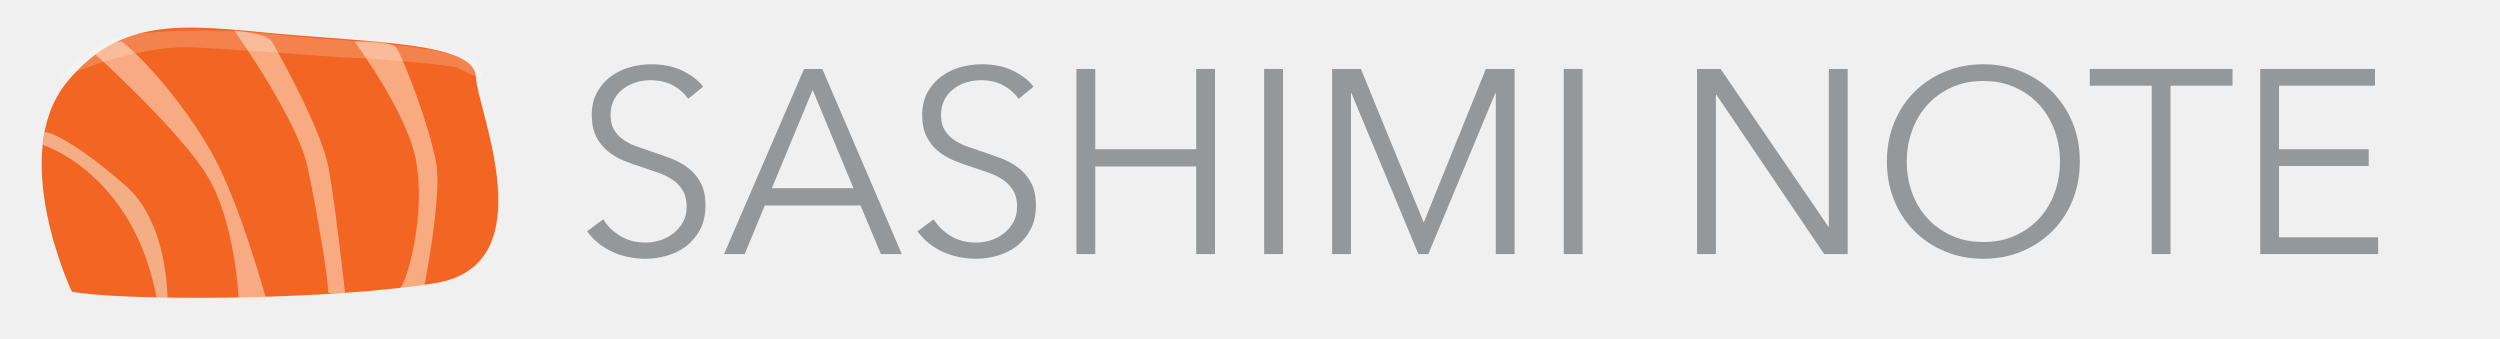
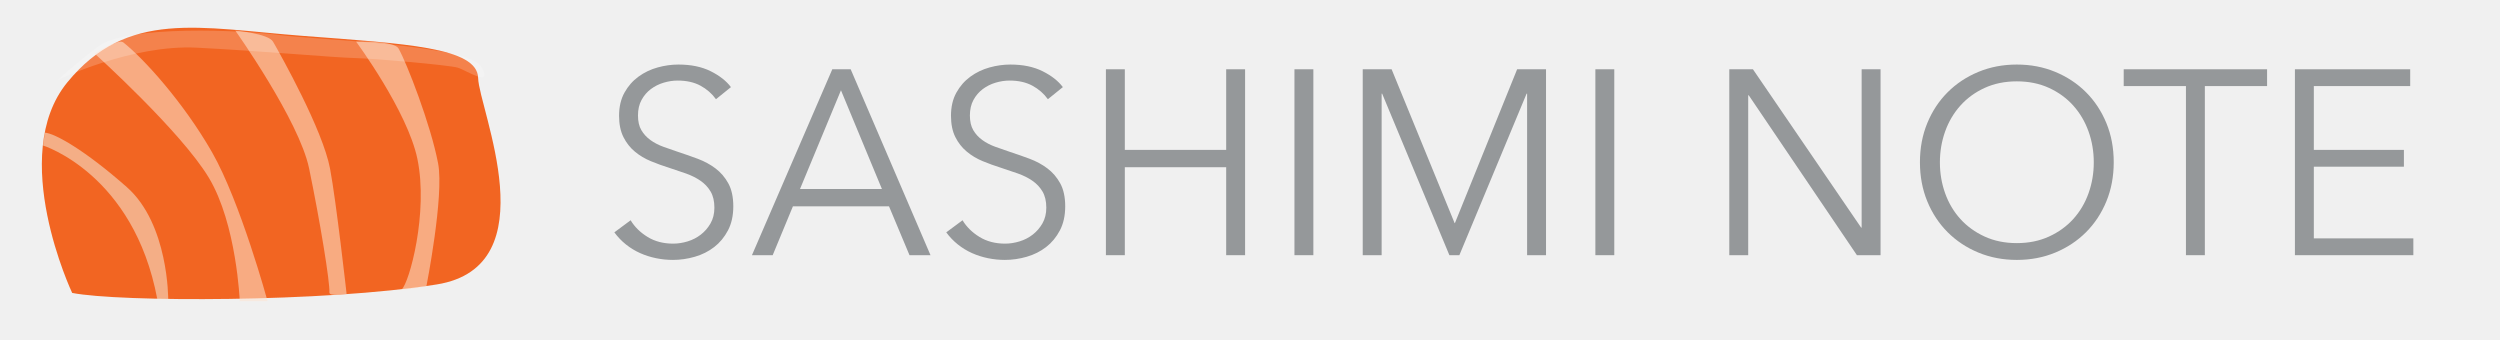
- <svg xmlns="http://www.w3.org/2000/svg" version="1.1" id="Layer_1" x="0px" y="0px" width="2438.445px" height="330.033px" viewBox="0 0 2438.445 330.033" enable-background="new 0 0 2438.445 330.033" xml:space="preserve">
+ <svg xmlns="http://www.w3.org/2000/svg" version="1.1" id="Layer_1" x="0px" y="0px" width="2427.723px" height="330.033px" viewBox="0 0 2427.723 330.033" enable-background="new 0 0 2427.723 330.033" xml:space="preserve">
  <g>
    <g>
-       <path fill="#F26522" d="M70.087,284.453c0,0-62.96-133.223-4.754-204.417c58.205-71.193,128.473-52.874,228.423-45.219    c99.949,7.654,169.86,11.017,170.555,40.932c0.697,29.916,69.113,182.971-40.231,200.482    C314.735,293.736,115.188,293.388,70.087,284.453z" />
-       <path opacity="0.55" fill="#F5E9D8" d="M41.809,141.299c0,0,88.143,27.487,110.924,149.18l10.604,0.195    c0,0,0.574-73.017-40.17-108.971c-40.738-35.956-70.28-52.46-79.649-52.869L41.809,141.299z" />
-       <path opacity="0.55" fill="#FEE3D1" d="M91.892,51.985c0,0,83.941,75.666,110.941,120.667c27,44.999,30,119.841,30,119.841h27    c0,0-26.267-96.381-54-144.79c-27.727-48.413-66.619-91.273-86.336-106.714C114.24,37.684,91.892,51.985,91.892,51.985z" />
-       <path opacity="0.55" fill="#FEE3D0" d="M228.518,29.729c0,0,62.051,87.414,71.649,133.811    c10.823,52.321,20.379,111.069,19.708,120.52c-0.298,4.16,16.709,1.305,16.709,1.305s-10.112-90.079-16.084-121.662    c-7.126-37.685-47.507-109.567-55.333-123.21C260.594,32.521,228.518,29.729,228.518,29.729z" />
-       <path opacity="0.55" fill="#FEE3D0" d="M345.833,40.493c0,0,49.899,67.44,59.497,113.836c10.823,52.322-7.97,120.625-15.25,126.69    c-1.58,1.316,23.96-2.872,23.96-2.872s17.38-87.863,11.407-119.445c-7.126-37.685-30.589-97.92-38.415-111.563    C382.459,39.167,345.833,40.493,345.833,40.493z" />
-       <path opacity="0.19" fill="#FFFFFF" d="M56.271,77.669c0,0,71.198-34.592,134.717-31.374    c63.516,3.218,132.726,9.582,153.564,10.077c20.84,0.495,91.575,6.914,99.782,9.28c8.205,2.367,35.057,20.414,23.103-0.751    c-12.281-21.75-162.994-26.347-196.284-30.899c-33.854-4.628-148.13-10.233-176.216,11.402    C66.851,67.041,56.271,77.669,56.271,77.669z" />
+       <path fill="#F26522" d="M70.087,284.453c0,0-62.96-133.223-4.754-204.417c58.205-71.193,128.473-52.874,228.423-45.219    c99.949,7.654,169.86,11.017,170.555,40.932c0.697,29.916,69.113,182.971-40.23,200.482    C314.735,293.735,115.188,293.388,70.087,284.453z" />
+       <path opacity="0.55" fill="#F5E9D8" enable-background="new    " d="M41.809,141.299c0,0,88.143,27.487,110.924,149.181    l10.604,0.194c0,0,0.574-73.017-40.17-108.971c-40.738-35.956-70.28-52.46-79.649-52.869L41.809,141.299z" />
+       <path opacity="0.55" fill="#FEE3D1" enable-background="new    " d="M91.892,51.985c0,0,83.941,75.666,110.941,120.667    c27,45,30,119.842,30,119.842h27c0,0-26.267-96.381-54-144.79C178.106,99.29,139.214,56.43,119.497,40.989    C114.24,37.684,91.892,51.985,91.892,51.985z" />
+       <path opacity="0.55" fill="#FEE3D0" enable-background="new    " d="M228.518,29.729c0,0,62.051,87.414,71.649,133.811    c10.823,52.32,20.379,111.068,19.708,120.52c-0.298,4.16,16.709,1.306,16.709,1.306s-10.112-90.079-16.084-121.662    c-7.126-37.685-47.507-109.567-55.333-123.21C260.594,32.521,228.518,29.729,228.518,29.729z" />
+       <path opacity="0.55" fill="#FEE3D0" enable-background="new    " d="M345.833,40.493c0,0,49.899,67.44,59.497,113.836    c10.823,52.322-7.97,120.625-15.25,126.689c-1.58,1.316,23.96-2.871,23.96-2.871s17.38-87.863,11.407-119.445    c-7.126-37.685-30.589-97.92-38.415-111.563C382.459,39.167,345.833,40.493,345.833,40.493z" />
+       <path opacity="0.19" fill="#FFFFFF" enable-background="new    " d="M56.271,77.669c0,0,71.198-34.592,134.717-31.374    c63.516,3.218,132.726,9.582,153.564,10.077c20.84,0.495,91.575,6.914,99.782,9.28c8.205,2.367,35.057,20.414,23.103-0.751    c-12.28-21.75-162.993-26.347-196.284-30.899c-33.854-4.628-148.13-10.233-176.216,11.402    C66.851,67.041,56.271,77.669,56.271,77.669z" />
    </g>
    <g>
-       <path fill="#95989A" d="M671.271,96.339c-3.913-5.438-8.925-9.817-15.045-13.132c-6.12-3.315-13.515-4.973-22.185-4.973    c-4.423,0-8.925,0.682-13.515,2.04c-4.59,1.363-8.758,3.443-12.495,6.248c-3.741,2.805-6.757,6.335-9.052,10.583    c-2.295,4.251-3.442,9.268-3.442,15.045c0,5.781,1.1,10.543,3.303,14.28c2.204,3.741,5.128,6.929,8.774,9.562    c3.646,2.638,7.801,4.805,12.463,6.502c4.662,1.701,9.535,3.403,14.623,5.1c6.271,2.04,12.583,4.251,18.942,6.63    c6.359,2.383,12.081,5.482,17.168,9.308c5.084,3.824,9.24,8.67,12.459,14.535c3.219,5.865,4.833,13.304,4.833,22.312    c0,9.012-1.721,16.79-5.156,23.332c-3.438,6.547-7.901,11.945-13.388,16.192c-5.49,4.252-11.762,7.396-18.814,9.436    c-7.057,2.04-14.153,3.06-21.292,3.06c-5.443,0-10.881-0.554-16.32-1.657c-5.442-1.107-10.626-2.766-15.555-4.973    c-4.933-2.207-9.523-5.013-13.77-8.415c-4.251-3.398-7.993-7.308-11.22-11.729l15.81-11.73    c3.909,6.463,9.391,11.857,16.447,16.192c7.053,4.335,15.34,6.503,24.863,6.503c4.59,0,9.264-0.722,14.025-2.168    c4.757-1.442,9.052-3.653,12.877-6.63c3.825-2.973,6.969-6.63,9.435-10.965c2.462-4.335,3.697-9.391,3.697-15.172    c0-6.288-1.235-11.516-3.697-15.684c-2.466-4.163-5.737-7.649-9.817-10.455c-4.08-2.805-8.758-5.139-14.025-7.012    c-5.271-1.869-10.798-3.738-16.575-5.61c-5.953-1.869-11.818-3.992-17.595-6.375c-5.781-2.378-10.965-5.482-15.555-9.308    c-4.59-3.825-8.288-8.542-11.093-14.152c-2.805-5.61-4.208-12.495-4.208-20.655c0-8.67,1.741-16.149,5.228-22.44    c3.482-6.287,8.033-11.475,13.643-15.555s11.813-7.052,18.615-8.925c6.797-1.869,13.515-2.805,20.145-2.805    c12.24,0,22.695,2.167,31.365,6.502s15.212,9.479,19.635,15.427L671.271,96.339z" />
-       <path fill="#95989A" d="M726.35,247.809h-20.145l78.03-180.54h17.85l77.52,180.54h-20.4l-19.89-47.43h-93.33L726.35,247.809z     M752.87,183.549h79.56l-39.78-95.88L752.87,183.549z" />
-       <path fill="#95989A" d="M993.588,96.339c-3.912-5.438-8.924-9.817-15.045-13.132c-6.119-3.315-13.515-4.973-22.185-4.973    c-4.422,0-8.925,0.682-13.515,2.04c-4.59,1.363-8.758,3.443-12.495,6.248c-3.741,2.805-6.758,6.335-9.053,10.583    c-2.295,4.251-3.441,9.268-3.441,15.045c0,5.781,1.1,10.543,3.303,14.28c2.203,3.741,5.127,6.929,8.773,9.562    c3.646,2.638,7.801,4.805,12.463,6.502c4.662,1.701,9.535,3.403,14.623,5.1c6.271,2.04,12.582,4.251,18.94,6.63    c6.359,2.383,12.082,5.482,17.17,9.308c5.084,3.824,9.24,8.67,12.459,14.535s4.832,13.304,4.832,22.312    c0,9.012-1.721,16.79-5.154,23.332c-3.439,6.547-7.902,11.945-13.389,16.192c-5.49,4.252-11.762,7.396-18.814,9.436    c-7.056,2.04-14.151,3.06-21.292,3.06c-5.442,0-10.881-0.554-16.32-1.657c-5.441-1.107-10.626-2.766-15.555-4.973    c-4.933-2.207-9.522-5.013-13.77-8.415c-4.252-3.398-7.992-7.308-11.221-11.729l15.811-11.73    c3.908,6.463,9.391,11.857,16.447,16.192c7.053,4.335,15.34,6.503,24.863,6.503c4.59,0,9.264-0.722,14.024-2.168    c4.758-1.442,9.053-3.653,12.877-6.63c3.826-2.973,6.969-6.63,9.436-10.965c2.463-4.335,3.697-9.391,3.697-15.172    c0-6.288-1.234-11.516-3.697-15.684c-2.467-4.163-5.738-7.649-9.818-10.455c-4.08-2.805-8.757-5.139-14.024-7.012    c-5.271-1.869-10.797-3.738-16.574-5.61c-5.953-1.869-11.818-3.992-17.596-6.375c-5.781-2.378-10.965-5.482-15.555-9.308    c-4.59-3.825-8.287-8.542-11.093-14.152c-2.805-5.61-4.208-12.495-4.208-20.655c0-8.67,1.742-16.149,5.229-22.44    c3.482-6.287,8.032-11.475,13.643-15.555c5.609-4.08,11.812-7.052,18.615-8.925c6.797-1.869,13.514-2.805,20.145-2.805    c12.24,0,22.694,2.167,31.364,6.502s15.213,9.479,19.635,15.427L993.588,96.339z" />
-       <path fill="#95989A" d="M1049.942,67.269h18.36v78.285h98.43V67.269h18.36v180.54h-18.36v-85.425h-98.43v85.425h-18.36V67.269z" />
-       <path fill="#95989A" d="M1251.39,247.809h-18.36V67.269h18.36V247.809z" />
-       <path fill="#95989A" d="M1388.578,216.699h0.255l60.436-149.43h28.05v180.54h-18.36V90.984h-0.51l-65.28,156.825h-9.689    l-65.28-156.825h-0.51v156.825h-18.36V67.269h28.05L1388.578,216.699z" />
-       <path fill="#95989A" d="M1543.615,247.809h-18.36V67.269h18.36V247.809z" />
-       <path fill="#95989A" d="M1783.314,221.034h0.51V67.269h18.359v180.54h-22.949L1674.174,92.514h-0.51v155.295h-18.36V67.269h22.95    L1783.314,221.034z" />
-       <path fill="#95989A" d="M2028.622,157.539c0,13.77-2.383,26.436-7.14,37.995c-4.762,11.562-11.348,21.548-19.763,29.963    s-18.36,15.005-29.835,19.763c-11.475,4.757-23.93,7.14-37.357,7.14c-13.432,0-25.883-2.383-37.357-7.14    c-11.475-4.758-21.42-11.348-29.835-19.763s-15.005-18.4-19.763-29.963c-4.762-11.559-7.14-24.225-7.14-37.995    s2.378-26.432,7.14-37.995c4.758-11.559,11.348-21.547,19.763-29.962s18.36-15.001,29.835-19.763    c11.475-4.757,23.926-7.14,37.357-7.14c13.428,0,25.883,2.382,37.357,7.14c11.475,4.762,21.42,11.348,29.835,19.763    s15.001,18.404,19.763,29.962C2026.239,131.107,2028.622,143.769,2028.622,157.539z M2009.242,157.667    c0-10.522-1.701-20.535-5.1-30.042c-3.403-9.503-8.332-17.862-14.79-25.074c-6.463-7.212-14.324-12.941-23.588-17.185    c-9.268-4.244-19.679-6.367-31.237-6.367c-11.562,0-21.974,2.124-31.237,6.367c-9.268,4.243-17.129,9.973-23.588,17.185    c-6.463,7.211-11.392,15.571-14.79,25.074c-3.402,9.507-5.1,19.52-5.1,30.042c0,10.527,1.697,20.539,5.1,30.043    c3.398,9.506,8.327,17.821,14.79,24.949c6.459,7.128,14.32,12.814,23.588,17.058c9.264,4.243,19.675,6.362,31.237,6.362    c11.559,0,21.97-2.119,31.237-6.362c9.264-4.243,17.125-9.93,23.588-17.058c6.458-7.128,11.387-15.443,14.79-24.949    C2007.541,178.206,2009.242,168.194,2009.242,157.667z" />
-       <path fill="#95989A" d="M2117.106,247.809h-18.36V83.589h-60.436v-16.32h139.23v16.32h-60.435V247.809z" />
-       <path fill="#95989A" d="M2222.929,231.489h96.645v16.32h-115.005V67.269h111.945v16.32h-93.585v61.965h87.465v16.32h-87.465    V231.489z" />
+       <path fill="#95989A" d="M695.271,96.339c-3.913-5.438-8.926-9.817-15.046-13.132c-6.119-3.315-13.515-4.973-22.185-4.973    c-4.423,0-8.925,0.682-13.515,2.04c-4.591,1.363-8.759,3.443-12.495,6.248c-3.741,2.805-6.757,6.335-9.053,10.583    c-2.295,4.251-3.441,9.268-3.441,15.045c0,5.781,1.1,10.543,3.303,14.28c2.204,3.741,5.128,6.929,8.774,9.562    c3.646,2.638,7.801,4.805,12.463,6.502c4.662,1.701,9.535,3.403,14.623,5.1c6.271,2.04,12.583,4.251,18.941,6.63    c6.359,2.383,12.081,5.482,17.168,9.308c5.084,3.824,9.24,8.67,12.459,14.535c3.22,5.865,4.833,13.304,4.833,22.312    c0,9.013-1.721,16.79-5.155,23.332c-3.438,6.547-7.901,11.945-13.389,16.192c-5.489,4.252-11.762,7.396-18.813,9.436    c-7.058,2.04-14.153,3.061-21.292,3.061c-5.443,0-10.881-0.555-16.32-1.657c-5.442-1.107-10.626-2.767-15.555-4.974    c-4.934-2.207-9.523-5.013-13.771-8.414c-4.251-3.398-7.993-7.309-11.22-11.729l15.81-11.729    c3.909,6.463,9.392,11.856,16.447,16.191c7.053,4.335,15.34,6.503,24.863,6.503c4.59,0,9.264-0.722,14.025-2.168    c4.757-1.442,9.052-3.653,12.877-6.63c3.824-2.973,6.969-6.63,9.435-10.965c2.462-4.335,3.697-9.391,3.697-15.172    c0-6.288-1.235-11.516-3.697-15.684c-2.466-4.164-5.737-7.649-9.817-10.455s-8.758-5.14-14.024-7.013    c-5.271-1.869-10.798-3.738-16.575-5.61c-5.953-1.869-11.818-3.992-17.595-6.375c-5.781-2.378-10.966-5.482-15.556-9.308    c-4.59-3.825-8.288-8.542-11.093-14.152s-4.208-12.495-4.208-20.655c0-8.67,1.741-16.149,5.229-22.44    c3.481-6.287,8.032-11.475,13.643-15.555s11.813-7.052,18.615-8.925c6.797-1.869,13.515-2.805,20.145-2.805    c12.24,0,22.695,2.167,31.365,6.502s15.212,9.479,19.635,15.427L695.271,96.339z" />
+       <path fill="#95989A" d="M750.35,247.81h-20.145l78.03-180.541h17.85l77.521,180.541h-20.4l-19.891-47.431h-93.329L750.35,247.81z     M776.87,183.549h79.56l-39.779-95.88L776.87,183.549z" />
+       <path fill="#95989A" d="M1017.588,96.339c-3.912-5.438-8.924-9.817-15.045-13.132c-6.119-3.315-13.515-4.973-22.185-4.973    c-4.423,0-8.926,0.682-13.516,2.04c-4.59,1.363-8.758,3.443-12.495,6.248c-3.74,2.805-6.758,6.335-9.053,10.583    c-2.295,4.251-3.44,9.268-3.44,15.045c0,5.781,1.1,10.543,3.303,14.28c2.203,3.741,5.127,6.929,8.772,9.562    c3.646,2.638,7.802,4.805,12.463,6.502c4.662,1.701,9.535,3.403,14.623,5.1c6.271,2.04,12.582,4.251,18.94,6.63    c6.359,2.383,12.082,5.482,17.17,9.308c5.084,3.824,9.24,8.67,12.459,14.535s4.832,13.304,4.832,22.312    c0,9.013-1.721,16.79-5.154,23.332c-3.438,6.547-7.901,11.945-13.389,16.192c-5.49,4.252-11.762,7.396-18.814,9.436    c-7.056,2.04-14.15,3.061-21.292,3.061c-5.441,0-10.881-0.555-16.319-1.657c-5.441-1.107-10.626-2.767-15.556-4.974    c-4.933-2.207-9.521-5.013-13.77-8.414c-4.252-3.398-7.992-7.309-11.221-11.729l15.811-11.729    c3.908,6.463,9.391,11.856,16.447,16.191c7.053,4.335,15.34,6.503,24.863,6.503c4.59,0,9.264-0.722,14.023-2.168    c4.758-1.442,9.053-3.653,12.877-6.63c3.826-2.973,6.969-6.63,9.437-10.965c2.463-4.335,3.696-9.391,3.696-15.172    c0-6.288-1.233-11.516-3.696-15.684c-2.468-4.164-5.738-7.649-9.818-10.455s-8.757-5.14-14.024-7.013    c-5.271-1.869-10.797-3.738-16.573-5.61c-5.953-1.869-11.818-3.992-17.597-6.375c-5.78-2.378-10.965-5.482-15.555-9.308    c-4.59-3.825-8.287-8.542-11.093-14.152s-4.208-12.495-4.208-20.655c0-8.67,1.742-16.149,5.229-22.44    c3.482-6.287,8.032-11.475,13.644-15.555c5.608-4.08,11.812-7.052,18.614-8.925c6.798-1.869,13.515-2.805,20.146-2.805    c12.24,0,22.694,2.167,31.364,6.502s15.213,9.479,19.635,15.427L1017.588,96.339z" />
+       <path fill="#95989A" d="M1073.942,67.269h18.359v78.285h98.431V67.269h18.359V247.81h-18.359v-85.426h-98.431v85.426h-18.359    V67.269z" />
+       <path fill="#95989A" d="M1275.39,247.81h-18.359V67.269h18.359V247.81z" />
+       <path fill="#95989A" d="M1412.578,216.699h0.255l60.437-149.43h28.05V247.81h-18.36V90.984h-0.51l-65.28,156.826h-9.688    L1342.2,90.984h-0.51V247.81h-18.36V67.269h28.05L1412.578,216.699z" />
+       <path fill="#95989A" d="M1567.615,247.81h-18.36V67.269h18.36V247.81z" />
+       <path fill="#95989A" d="M1807.314,221.034h0.51V67.269h18.358V247.81h-22.948L1698.174,92.514h-0.51V247.81h-18.36V67.269h22.95    L1807.314,221.034z" />
+       <path fill="#95989A" d="M2052.622,157.539c0,13.771-2.383,26.437-7.14,37.995c-4.763,11.562-11.349,21.548-19.764,29.963    s-18.359,15.005-29.835,19.763c-11.475,4.757-23.93,7.14-37.356,7.14c-13.433,0-25.884-2.383-37.357-7.14    c-11.475-4.758-21.42-11.348-29.835-19.763s-15.005-18.4-19.763-29.963c-4.762-11.559-7.141-24.225-7.141-37.995    c0-13.77,2.379-26.432,7.141-37.995c4.758-11.559,11.348-21.547,19.763-29.962s18.36-15.001,29.835-19.763    c11.475-4.757,23.926-7.14,37.357-7.14c13.428,0,25.883,2.382,37.356,7.14c11.476,4.762,21.42,11.348,29.835,19.763    s15.001,18.404,19.764,29.962C2050.239,131.107,2052.622,143.769,2052.622,157.539z M2033.242,157.667    c0-10.522-1.701-20.535-5.101-30.042c-3.402-9.503-8.332-17.862-14.79-25.074c-6.463-7.212-14.323-12.941-23.588-17.185    c-9.268-4.244-19.679-6.367-31.236-6.367c-11.562,0-21.975,2.124-31.237,6.367c-9.269,4.243-17.129,9.973-23.588,17.185    c-6.464,7.211-11.393,15.571-14.79,25.074c-3.402,9.507-5.101,19.52-5.101,30.042c0,10.527,1.697,20.539,5.101,30.043    c3.397,9.506,8.326,17.821,14.79,24.949c6.459,7.128,14.319,12.814,23.588,17.058c9.264,4.243,19.675,6.362,31.237,6.362    c11.559,0,21.97-2.119,31.236-6.362c9.265-4.243,17.125-9.93,23.588-17.058c6.458-7.128,11.388-15.443,14.79-24.949    C2031.541,178.206,2033.242,168.194,2033.242,157.667z" />
+       <path fill="#95989A" d="M2141.105,247.81h-18.359V83.589h-60.437v-16.32h139.23v16.32h-60.436L2141.105,247.81L2141.105,247.81z" />
+       <path fill="#95989A" d="M2246.929,231.489h96.646v16.32h-115.005V67.269h111.944v16.32h-93.584v61.965h87.465v16.32h-87.465    L2246.929,231.489L2246.929,231.489z" />
    </g>
  </g>
</svg>
